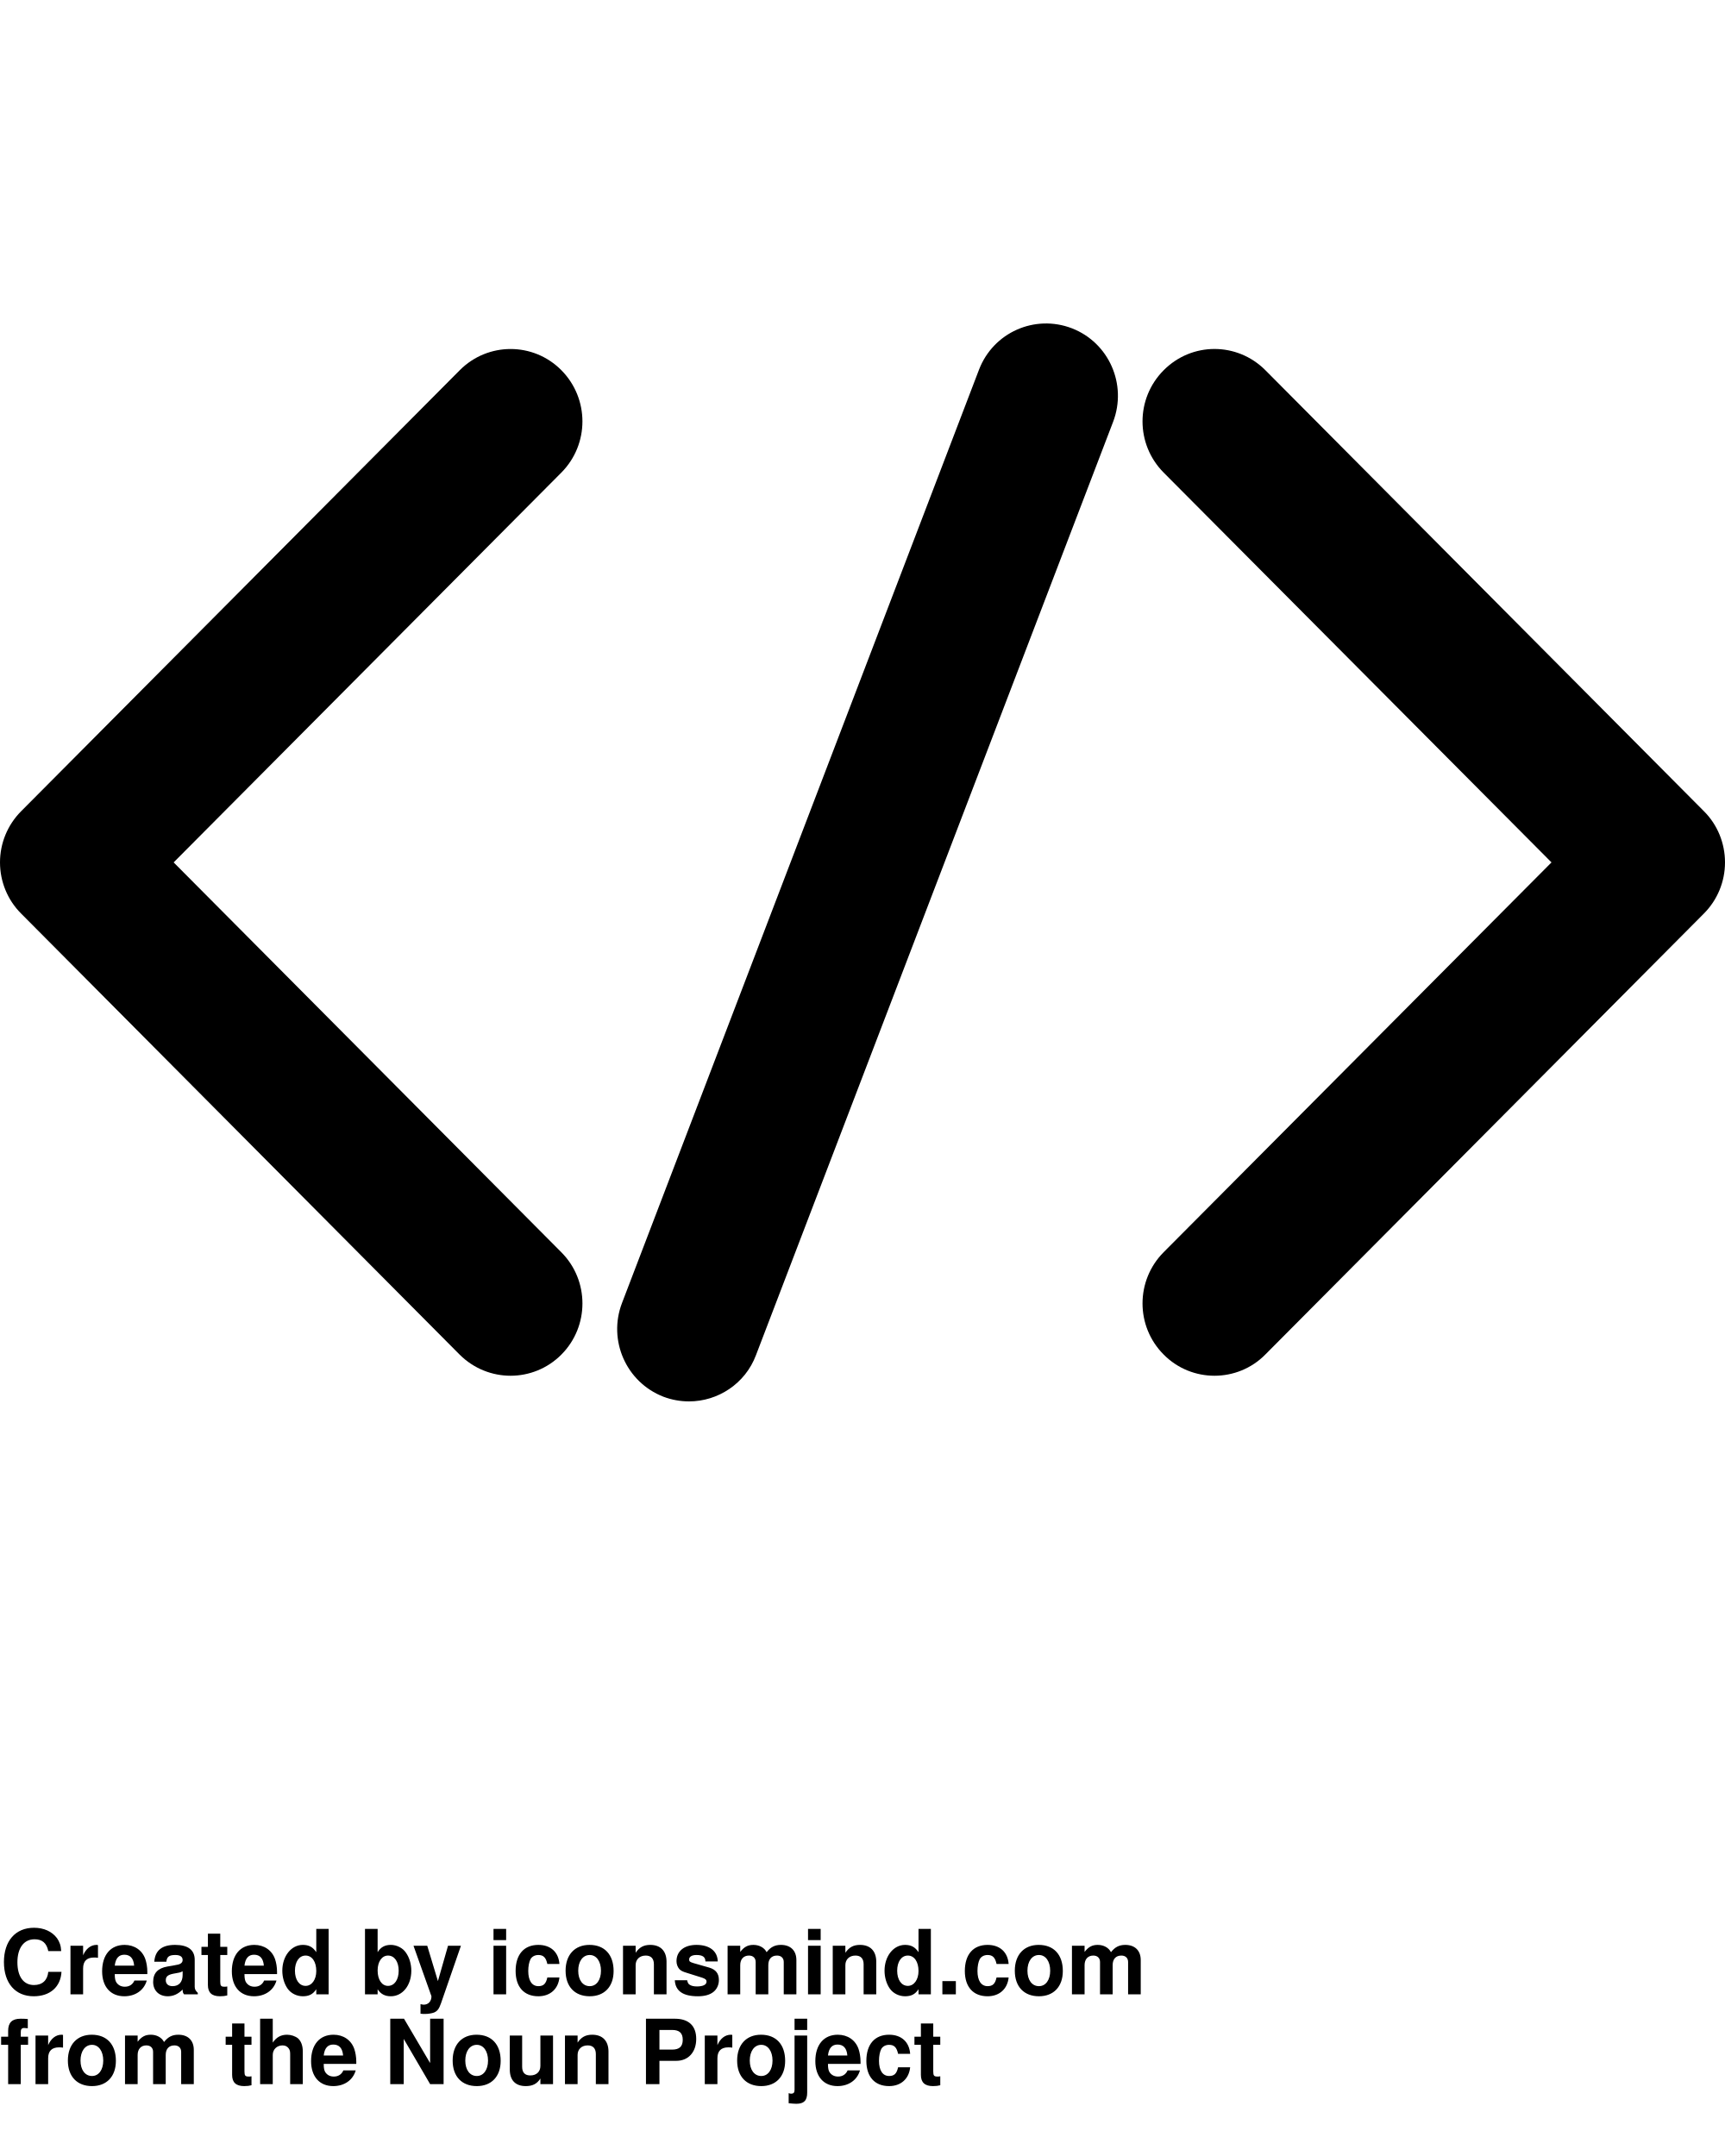
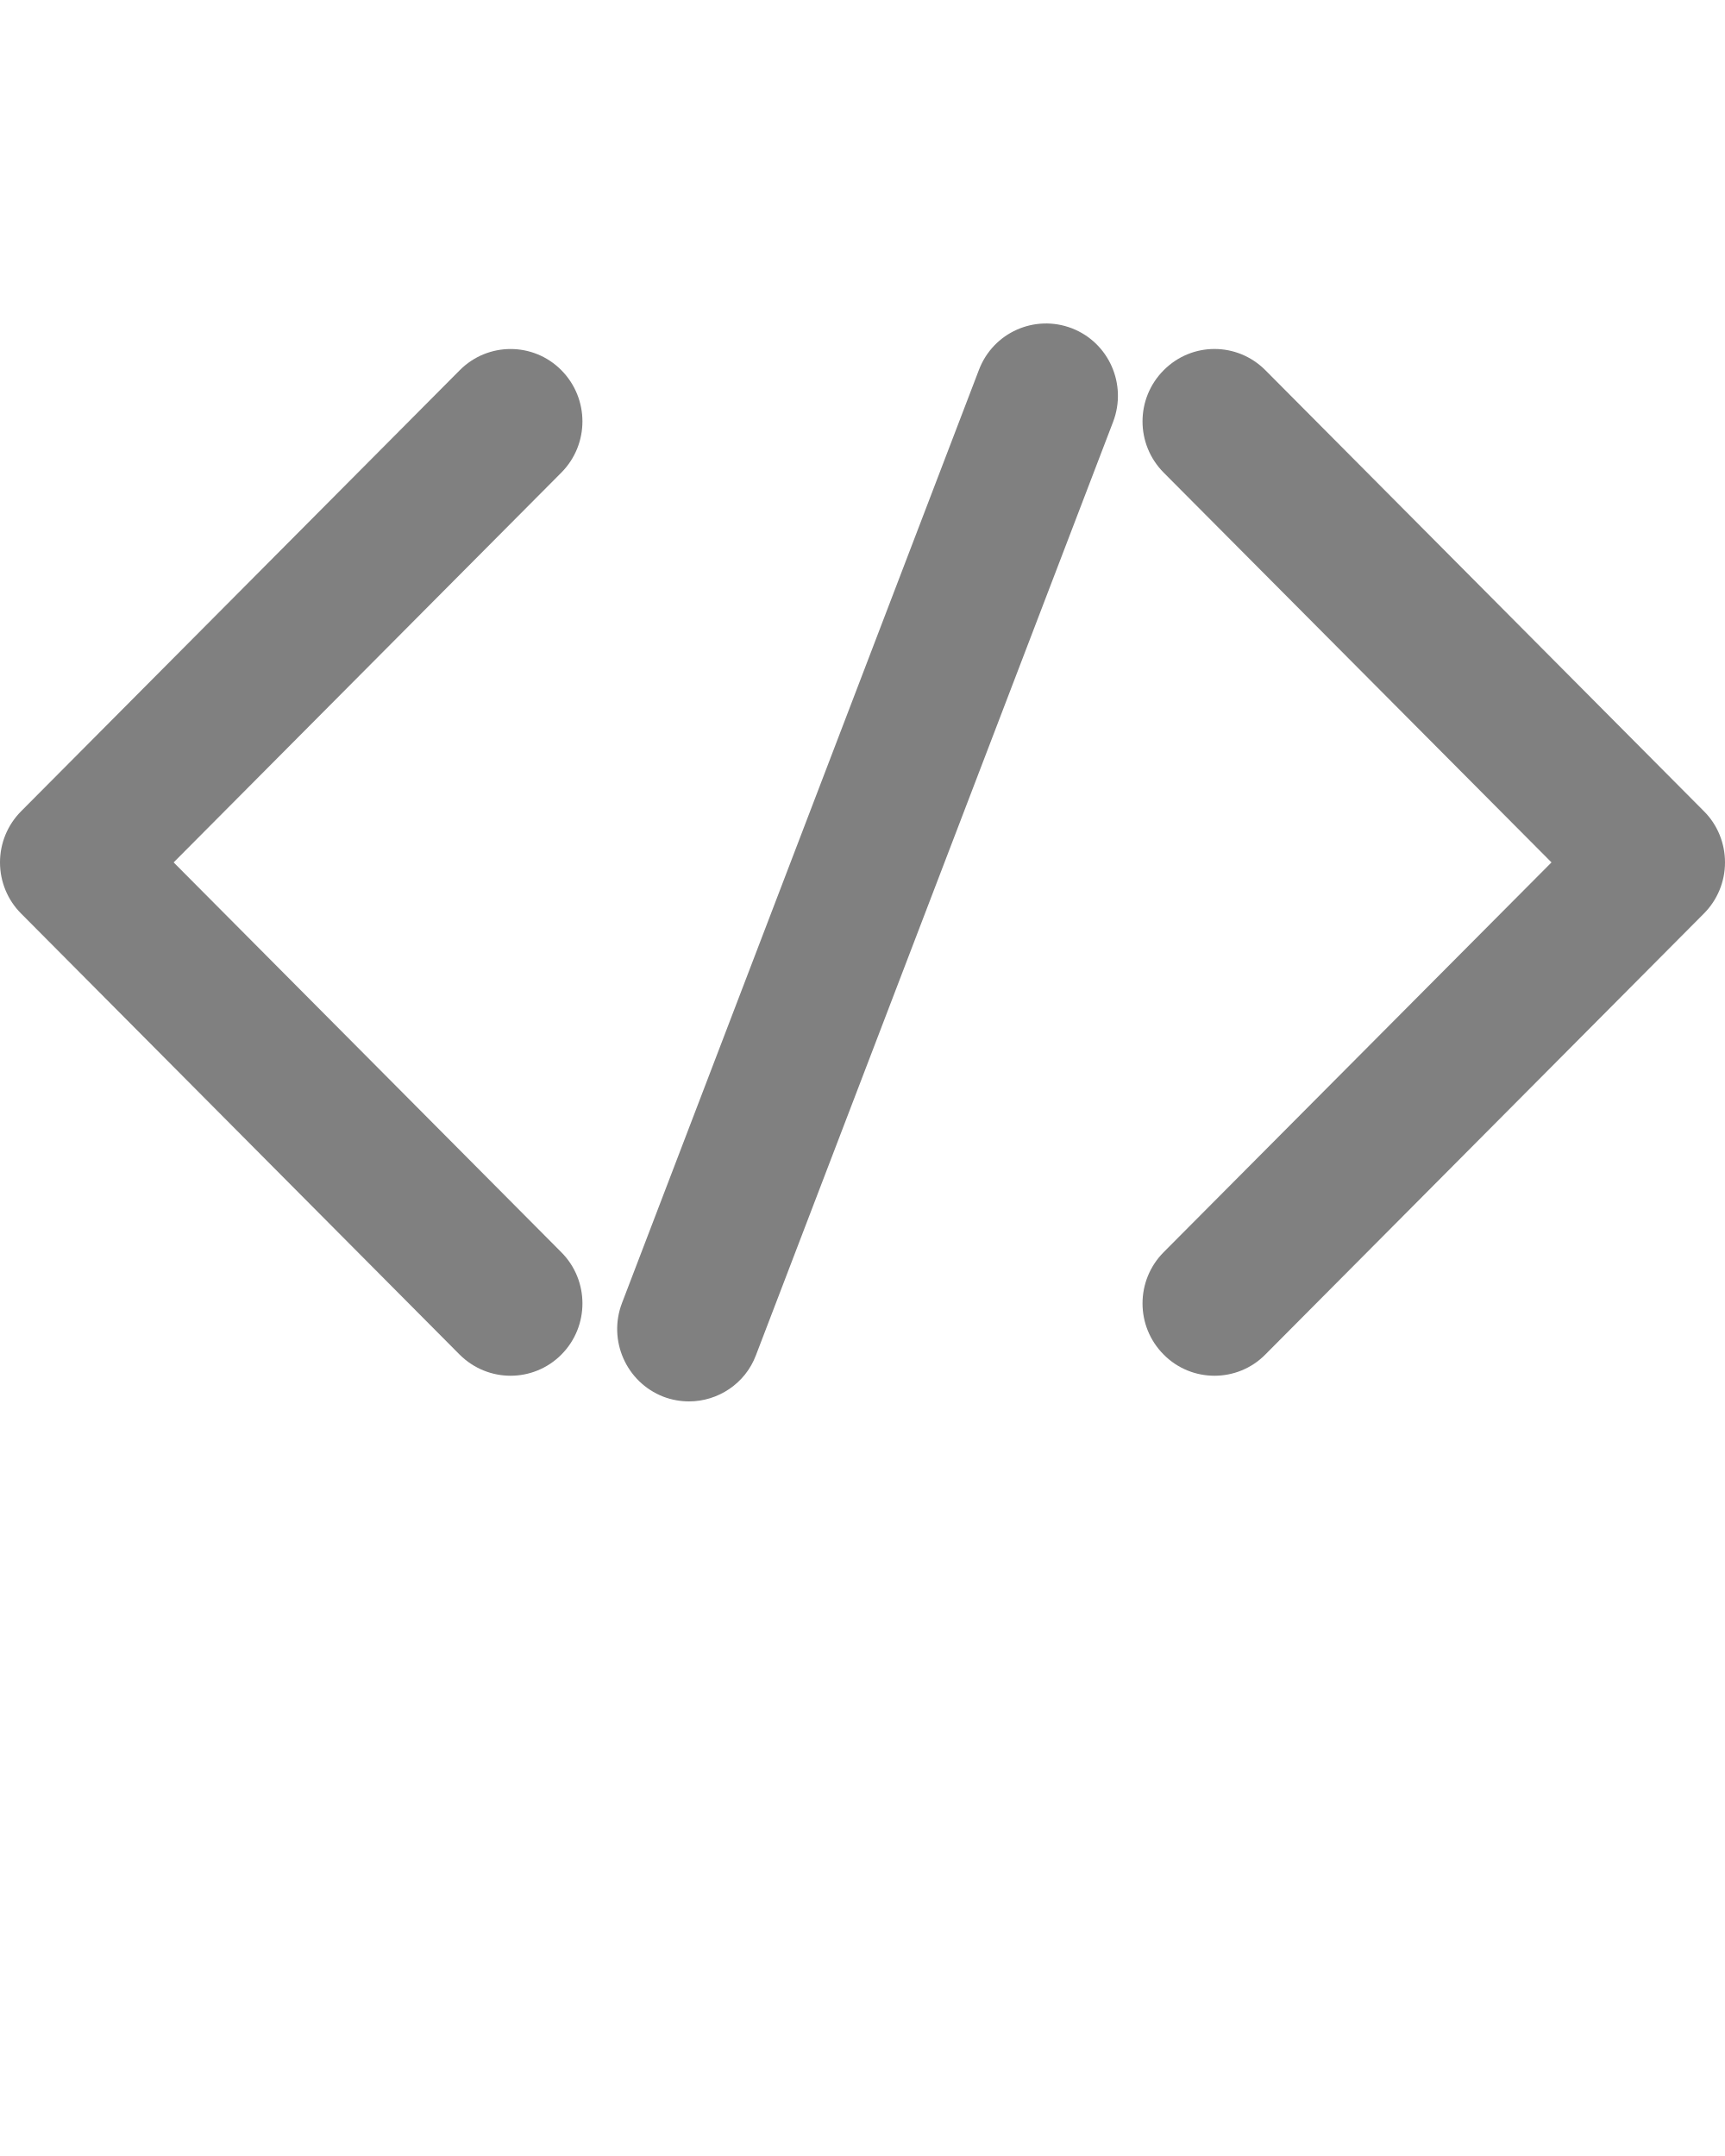
<svg xmlns="http://www.w3.org/2000/svg" version="1.1" x="0px" y="0px" viewBox="0 0 96 120" enable-background="new 0 0 96 96" xml:space="preserve">
-   <path d="M28.416,76.572c-1.024,0-2.048-0.393-2.832-1.172L1.172,50.844C0.42,50.092,0,49.068,0,48c0-1.068,0.42-2.088,1.176-2.848  l24.412-24.548c1.56-1.568,4.092-1.576,5.656,0.004c1.56,1.58,1.56,4.12-0.004,5.696L9.664,48l21.58,21.704  c1.56,1.571,1.56,4.116,0,5.688C30.464,76.18,29.432,76.572,28.416,76.572L28.416,76.572z" />
-   <path d="M67.588,76.572c-1.023,0-2.052-0.393-2.828-1.18c-1.568-1.572-1.568-4.117,0-5.697L86.344,48L64.76,26.304  c-1.568-1.58-1.568-4.12,0-5.696c1.568-1.58,4.088-1.576,5.656-0.008l24.412,24.552C95.58,45.9,96,46.928,96,48  c0,1.068-0.42,2.088-1.172,2.844L70.416,75.393C69.641,76.18,68.611,76.572,67.588,76.572L67.588,76.572z" />
-   <path d="M38.348,78c-0.476,0-0.964-0.084-1.436-0.264c-2.06-0.805-3.092-3.133-2.296-5.213l19.868-51.947  c0.795-2.076,3.107-3.096,5.168-2.304c2.06,0.796,3.088,3.124,2.296,5.204L42.072,75.424C41.476,77.016,39.952,78,38.348,78z" />
-   <text x="0" y="111" fill="#000000" font-size="5px" font-weight="bold" font-family="'Helvetica Neue', Helvetica, Arial-Unicode, Arial, Sans-serif">Created by iconsmind.com</text>
-   <text x="0" y="116" fill="#000000" font-size="5px" font-weight="bold" font-family="'Helvetica Neue', Helvetica, Arial-Unicode, Arial, Sans-serif">from the Noun Project</text>
+   <path fill="grey" d="M28.416,76.572c-1.024,0-2.048-0.393-2.832-1.172L1.172,50.844C0.42,50.092,0,49.068,0,48c0-1.068,0.42-2.088,1.176-2.848  l24.412-24.548c1.56-1.568,4.092-1.576,5.656,0.004c1.56,1.58,1.56,4.12-0.004,5.696L9.664,48l21.58,21.704  c1.56,1.571,1.56,4.116,0,5.688C30.464,76.18,29.432,76.572,28.416,76.572L28.416,76.572z" />
+   <path fill="grey" d="M67.588,76.572c-1.023,0-2.052-0.393-2.828-1.18c-1.568-1.572-1.568-4.117,0-5.697L86.344,48L64.76,26.304  c-1.568-1.58-1.568-4.12,0-5.696c1.568-1.58,4.088-1.576,5.656-0.008l24.412,24.552C95.58,45.9,96,46.928,96,48  c0,1.068-0.42,2.088-1.172,2.844L70.416,75.393C69.641,76.18,68.611,76.572,67.588,76.572L67.588,76.572z" />
+   <path fill="grey" d="M38.348,78c-0.476,0-0.964-0.084-1.436-0.264c-2.06-0.805-3.092-3.133-2.296-5.213l19.868-51.947  c0.795-2.076,3.107-3.096,5.168-2.304c2.06,0.796,3.088,3.124,2.296,5.204L42.072,75.424C41.476,77.016,39.952,78,38.348,78z" />
</svg>
